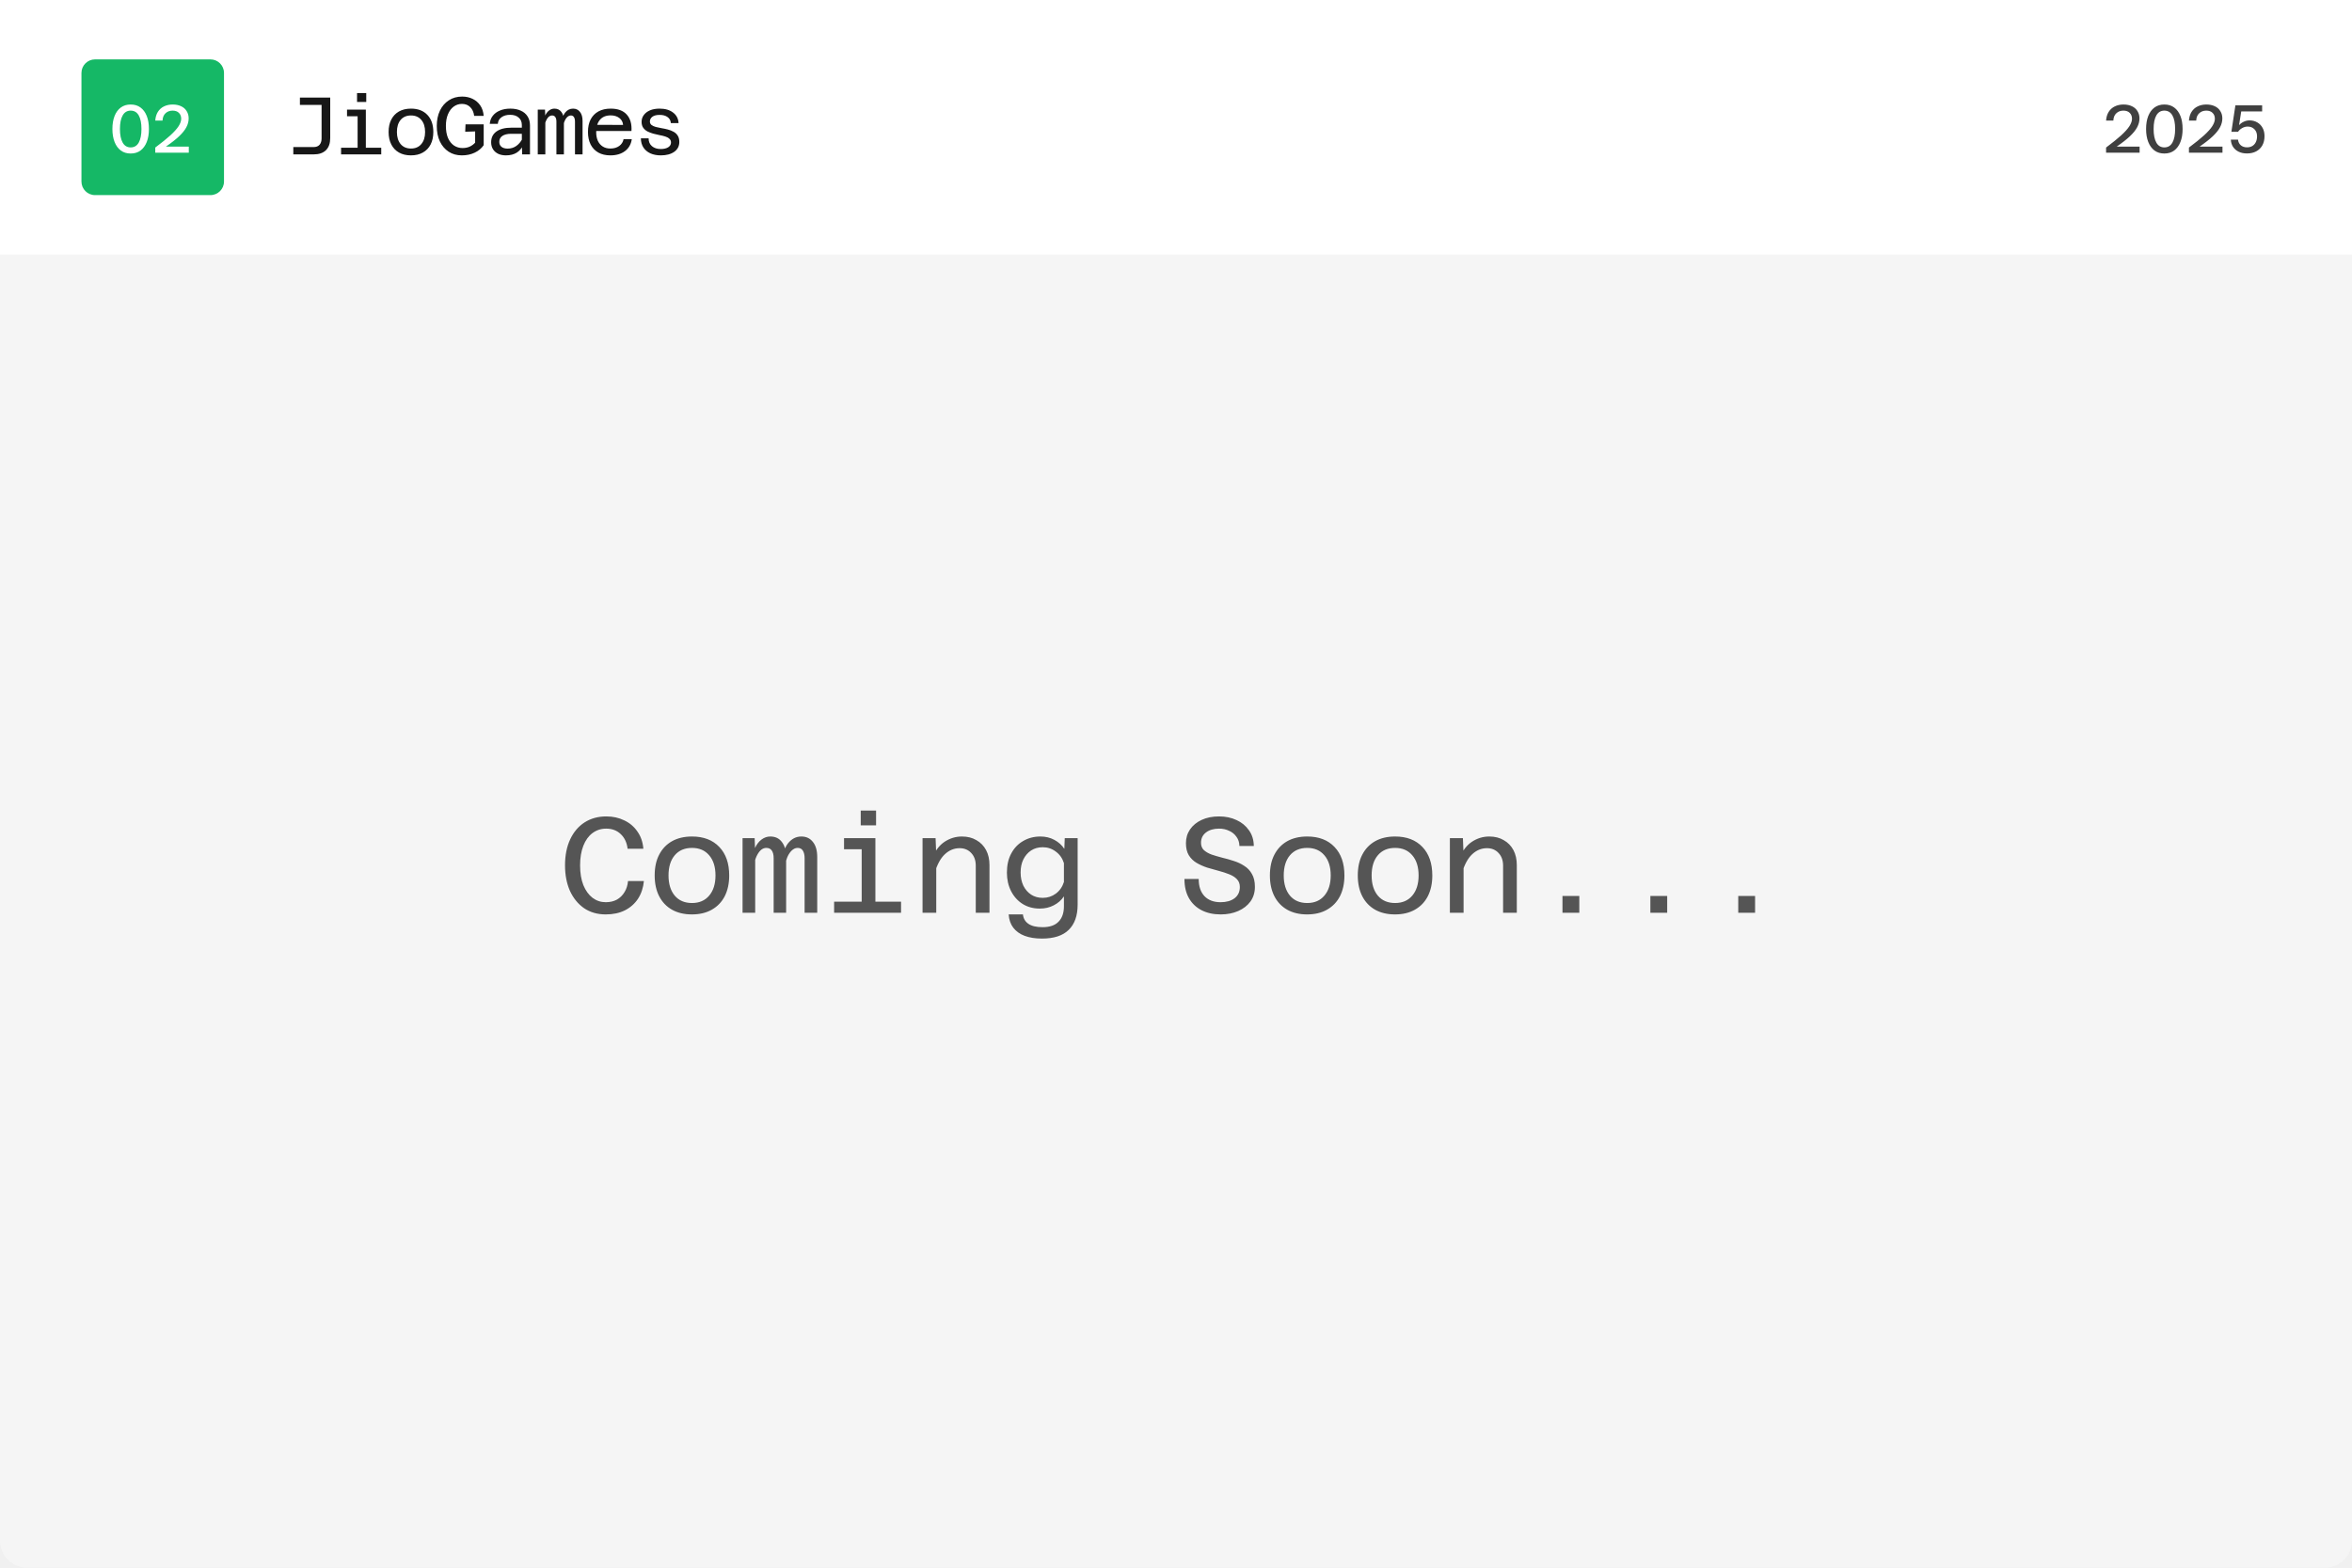
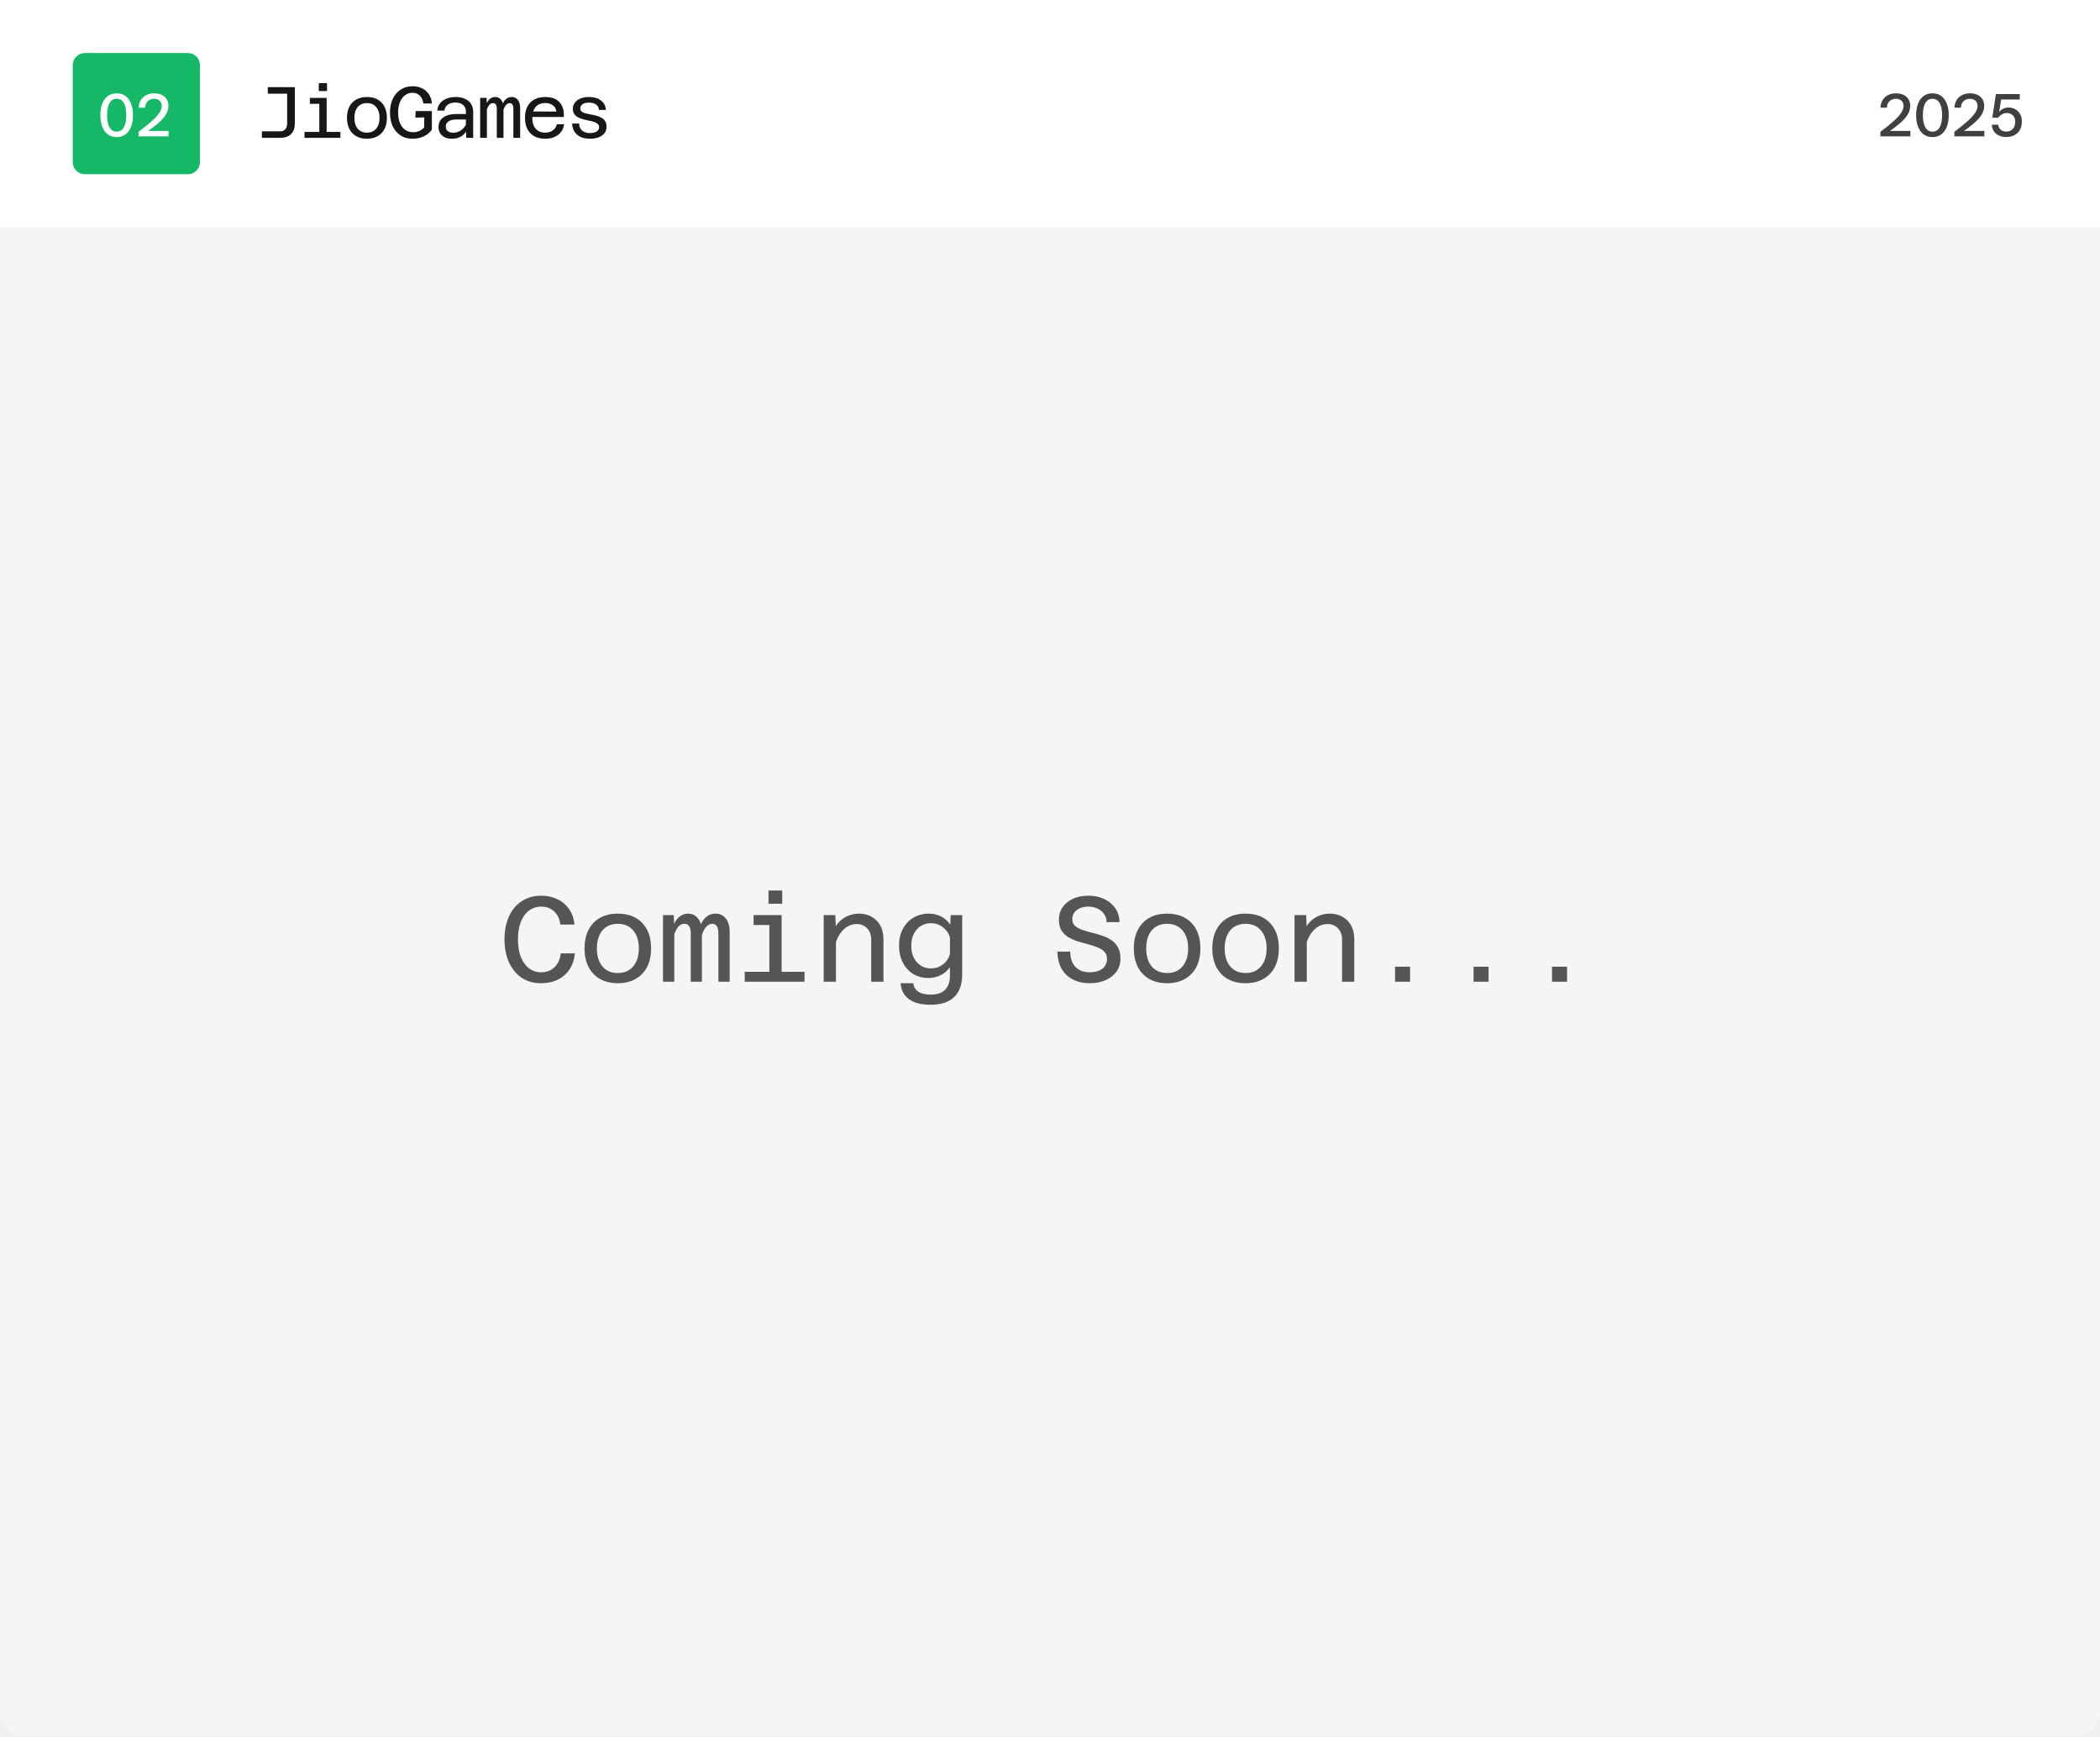
- <svg xmlns="http://www.w3.org/2000/svg" width="693" height="462" viewBox="0 0 693 462" fill="none">
-   <rect width="693" height="462" rx="8" fill="#F5F5F5" />
+ <svg xmlns="http://www.w3.org/2000/svg" width="693" height="573" viewBox="0 0 693 573" fill="none">
+   <rect width="693" height="573" rx="8" fill="#F5F5F5" />
  <rect width="693" height="75" fill="white" />
  <rect x="24" y="17.5" width="42" height="40" rx="4" fill="#15B866" />
  <path d="M38.5 45.24C37.367 45.24 36.4 44.947 35.6 44.36C34.8 43.76 34.187 42.92 33.76 41.84C33.333 40.747 33.12 39.473 33.12 38.02C33.12 36.54 33.333 35.26 33.76 34.18C34.187 33.1 34.8 32.267 35.6 31.68C36.4 31.093 37.367 30.8 38.5 30.8C39.647 30.8 40.613 31.093 41.4 31.68C42.2 32.267 42.813 33.1 43.24 34.18C43.667 35.247 43.88 36.527 43.88 38.02C43.88 39.487 43.667 40.76 43.24 41.84C42.813 42.92 42.2 43.76 41.4 44.36C40.613 44.947 39.647 45.24 38.5 45.24ZM38.5 43.44C39.553 43.44 40.347 42.967 40.88 42.02C41.413 41.06 41.68 39.727 41.68 38.02C41.68 36.287 41.413 34.953 40.88 34.02C40.347 33.073 39.553 32.6 38.5 32.6C37.46 32.6 36.673 33.073 36.14 34.02C35.607 34.953 35.34 36.287 35.34 38.02C35.34 39.727 35.607 41.06 36.14 42.02C36.673 42.967 37.46 43.44 38.5 43.44ZM45.748 45V43.48C47.588 42.107 49.068 40.913 50.188 39.9C51.308 38.873 52.121 37.967 52.628 37.18C53.135 36.38 53.388 35.653 53.388 35C53.388 34.28 53.161 33.7 52.708 33.26C52.268 32.82 51.648 32.6 50.848 32.6C50.008 32.6 49.315 32.86 48.768 33.38C48.221 33.887 47.928 34.607 47.888 35.54H45.748C45.815 34.54 46.068 33.687 46.508 32.98C46.961 32.26 47.561 31.72 48.308 31.36C49.068 30.987 49.928 30.8 50.888 30.8C51.848 30.8 52.681 30.973 53.388 31.32C54.094 31.653 54.635 32.133 55.008 32.76C55.395 33.373 55.588 34.087 55.588 34.9C55.588 35.78 55.361 36.647 54.908 37.5C54.468 38.34 53.755 39.227 52.768 40.16C51.794 41.08 50.501 42.093 48.888 43.2H55.628V45H45.748Z" fill="white" />
  <path d="M86.424 45.5V43.34H92.4C93.168 43.34 93.752 43.116 94.152 42.668C94.552 42.204 94.752 41.58 94.752 40.796V28.748H97.296V40.676C97.296 41.444 97.192 42.132 96.984 42.74C96.776 43.332 96.464 43.836 96.048 44.252C95.648 44.652 95.136 44.964 94.512 45.188C93.904 45.396 93.192 45.5 92.376 45.5H86.424ZM88.368 28.748H97.104V30.908H88.368V28.748ZM105.369 45.5V32.3H107.793V45.5H105.369ZM100.497 45.5V43.532H112.329V45.5H100.497ZM102.249 34.268V32.3H106.569V34.268H102.249ZM105.201 30.044V27.428H107.913V30.044H105.201ZM121.075 45.788C119.715 45.788 118.539 45.508 117.547 44.948C116.571 44.388 115.819 43.596 115.291 42.572C114.763 41.532 114.499 40.308 114.499 38.9C114.499 37.46 114.763 36.236 115.291 35.228C115.819 34.204 116.571 33.412 117.547 32.852C118.539 32.292 119.723 32.012 121.099 32.012C123.147 32.012 124.755 32.628 125.923 33.86C127.091 35.076 127.675 36.756 127.675 38.9C127.675 40.308 127.411 41.532 126.883 42.572C126.355 43.596 125.595 44.388 124.603 44.948C123.627 45.508 122.451 45.788 121.075 45.788ZM121.099 43.772C122.379 43.772 123.387 43.34 124.123 42.476C124.875 41.596 125.251 40.404 125.251 38.9C125.251 37.38 124.875 36.188 124.123 35.324C123.387 34.46 122.379 34.028 121.099 34.028C119.803 34.028 118.787 34.46 118.051 35.324C117.315 36.188 116.947 37.38 116.947 38.9C116.947 40.404 117.315 41.596 118.051 42.476C118.787 43.34 119.803 43.772 121.099 43.772ZM136.084 45.788C134.596 45.788 133.3 45.428 132.196 44.708C131.092 43.988 130.228 42.98 129.604 41.684C128.996 40.388 128.692 38.868 128.692 37.124C128.692 35.396 129.004 33.884 129.628 32.588C130.252 31.292 131.124 30.284 132.244 29.564C133.364 28.828 134.668 28.46 136.156 28.46C137.308 28.46 138.34 28.684 139.252 29.132C140.18 29.58 140.932 30.228 141.508 31.076C142.084 31.924 142.42 32.948 142.516 34.148H139.708C139.58 33.076 139.196 32.22 138.556 31.58C137.932 30.94 137.116 30.62 136.108 30.62C135.212 30.62 134.404 30.884 133.684 31.412C132.98 31.924 132.42 32.668 132.004 33.644C131.588 34.604 131.38 35.764 131.38 37.124C131.38 38.516 131.588 39.7 132.004 40.676C132.436 41.636 133.02 42.372 133.756 42.884C134.508 43.38 135.348 43.628 136.276 43.628C137.092 43.628 137.812 43.484 138.436 43.196C139.06 42.892 139.58 42.508 139.996 42.044V38.732L137.068 38.828L137.164 36.644H142.516V42.788C141.86 43.732 140.972 44.468 139.852 44.996C138.748 45.524 137.492 45.788 136.084 45.788ZM153.854 45.5L153.758 42.5V36.86C153.758 35.916 153.446 35.18 152.822 34.652C152.214 34.108 151.374 33.836 150.302 33.836C149.262 33.836 148.414 34.076 147.757 34.556C147.102 35.02 146.742 35.668 146.677 36.5H144.301C144.381 35.556 144.685 34.756 145.213 34.1C145.741 33.428 146.446 32.916 147.326 32.564C148.206 32.196 149.221 32.012 150.373 32.012C151.558 32.012 152.582 32.212 153.446 32.612C154.31 32.996 154.974 33.556 155.438 34.292C155.918 35.028 156.157 35.924 156.157 36.98V45.5H153.854ZM149.078 45.788C148.214 45.788 147.454 45.636 146.798 45.332C146.141 45.012 145.629 44.564 145.262 43.988C144.894 43.396 144.71 42.708 144.71 41.924C144.71 40.564 145.23 39.508 146.27 38.756C147.326 38.004 148.798 37.628 150.686 37.628H154.07V39.428H150.589C149.502 39.428 148.646 39.636 148.022 40.052C147.414 40.468 147.11 41.052 147.11 41.804C147.11 42.428 147.326 42.916 147.757 43.268C148.206 43.62 148.806 43.796 149.558 43.796C150.518 43.796 151.366 43.54 152.102 43.028C152.854 42.5 153.462 41.78 153.926 40.868L154.19 42.644C153.774 43.652 153.134 44.428 152.27 44.972C151.406 45.516 150.342 45.788 149.078 45.788ZM169.415 45.5V35.852C169.415 35.276 169.311 34.828 169.103 34.508C168.911 34.188 168.607 34.028 168.191 34.028C167.615 34.028 167.095 34.396 166.631 35.132C166.183 35.868 165.871 37.028 165.695 38.612L165.479 36.572C165.527 35.132 165.863 34.012 166.487 33.212C167.127 32.412 167.911 32.012 168.839 32.012C169.703 32.012 170.383 32.332 170.879 32.972C171.391 33.596 171.647 34.492 171.647 35.66V45.5H169.415ZM158.447 45.5V32.3H160.583L160.679 34.868V45.5H158.447ZM163.943 45.5V35.852C163.943 35.244 163.831 34.788 163.607 34.484C163.399 34.18 163.079 34.028 162.647 34.028C162.039 34.028 161.519 34.412 161.087 35.18C160.655 35.948 160.351 37.092 160.175 38.612L160.127 36.5C160.159 35.556 160.327 34.748 160.631 34.076C160.935 33.404 161.327 32.892 161.807 32.54C162.287 32.188 162.799 32.012 163.343 32.012C164.239 32.012 164.927 32.34 165.407 32.996C165.903 33.636 166.151 34.516 166.151 35.636V45.5H163.943ZM179.84 45.788C178.48 45.788 177.304 45.516 176.312 44.972C175.32 44.412 174.56 43.62 174.032 42.596C173.504 41.556 173.24 40.316 173.24 38.876C173.24 37.436 173.504 36.204 174.032 35.18C174.576 34.156 175.344 33.372 176.336 32.828C177.344 32.284 178.544 32.012 179.936 32.012C182.064 32.012 183.648 32.604 184.688 33.788C185.728 34.956 186.184 36.564 186.056 38.612H175.16L175.184 36.788L183.584 36.812C183.52 35.964 183.152 35.284 182.48 34.772C181.808 34.26 180.96 34.004 179.936 34.004C178.56 34.004 177.504 34.436 176.768 35.3C176.032 36.164 175.664 37.388 175.664 38.972C175.664 39.916 175.824 40.756 176.144 41.492C176.48 42.212 176.96 42.772 177.584 43.172C178.208 43.572 178.96 43.772 179.84 43.772C180.88 43.772 181.744 43.524 182.432 43.028C183.136 42.532 183.568 41.86 183.728 41.012H186.152C185.944 42.5 185.28 43.668 184.16 44.516C183.04 45.364 181.6 45.788 179.84 45.788ZM194.706 45.788C193.538 45.788 192.506 45.588 191.61 45.188C190.73 44.772 190.05 44.196 189.57 43.46C189.09 42.708 188.842 41.812 188.826 40.772H191.106C191.106 41.748 191.434 42.516 192.09 43.076C192.746 43.636 193.61 43.916 194.682 43.916C195.594 43.916 196.322 43.748 196.866 43.412C197.426 43.06 197.706 42.588 197.706 41.996C197.706 41.532 197.546 41.164 197.226 40.892C196.922 40.604 196.514 40.38 196.002 40.22C195.49 40.06 194.922 39.924 194.298 39.812C193.69 39.684 193.074 39.54 192.45 39.38C191.842 39.204 191.282 38.988 190.77 38.732C190.258 38.46 189.842 38.1 189.522 37.652C189.202 37.204 189.042 36.62 189.042 35.9C189.042 35.148 189.258 34.484 189.69 33.908C190.122 33.316 190.73 32.852 191.514 32.516C192.314 32.18 193.258 32.012 194.346 32.012C195.994 32.012 197.314 32.396 198.306 33.164C199.314 33.916 199.858 34.956 199.938 36.284H197.658C197.61 35.516 197.29 34.924 196.698 34.508C196.122 34.076 195.338 33.86 194.346 33.86C193.418 33.86 192.706 34.044 192.21 34.412C191.73 34.78 191.49 35.244 191.49 35.804C191.49 36.236 191.65 36.58 191.97 36.836C192.29 37.076 192.706 37.268 193.218 37.412C193.73 37.54 194.29 37.66 194.898 37.772C195.522 37.868 196.138 37.996 196.746 38.156C197.37 38.316 197.938 38.54 198.45 38.828C198.962 39.1 199.37 39.476 199.674 39.956C199.994 40.436 200.154 41.06 200.154 41.828C200.154 43.06 199.658 44.028 198.666 44.732C197.674 45.436 196.354 45.788 194.706 45.788Z" fill="#171717" />
  <path d="M620.54 45V43.48C622.38 42.107 623.86 40.913 624.98 39.9C626.1 38.873 626.913 37.967 627.42 37.18C627.927 36.38 628.18 35.653 628.18 35C628.18 34.28 627.953 33.7 627.5 33.26C627.06 32.82 626.44 32.6 625.64 32.6C624.8 32.6 624.107 32.86 623.56 33.38C623.013 33.887 622.72 34.607 622.68 35.54H620.54C620.607 34.54 620.86 33.687 621.3 32.98C621.753 32.26 622.353 31.72 623.1 31.36C623.86 30.987 624.72 30.8 625.68 30.8C626.64 30.8 627.473 30.973 628.18 31.32C628.887 31.653 629.427 32.133 629.8 32.76C630.187 33.373 630.38 34.087 630.38 34.9C630.38 35.78 630.153 36.647 629.7 37.5C629.26 38.34 628.547 39.227 627.56 40.16C626.587 41.08 625.293 42.093 623.68 43.2H630.42V45H620.54ZM637.708 45.24C636.574 45.24 635.608 44.947 634.808 44.36C634.008 43.76 633.394 42.92 632.968 41.84C632.541 40.747 632.328 39.473 632.328 38.02C632.328 36.54 632.541 35.26 632.968 34.18C633.394 33.1 634.008 32.267 634.808 31.68C635.608 31.093 636.574 30.8 637.708 30.8C638.854 30.8 639.821 31.093 640.608 31.68C641.408 32.267 642.021 33.1 642.448 34.18C642.874 35.247 643.088 36.527 643.088 38.02C643.088 39.487 642.874 40.76 642.448 41.84C642.021 42.92 641.408 43.76 640.608 44.36C639.821 44.947 638.854 45.24 637.708 45.24ZM637.708 43.44C638.761 43.44 639.554 42.967 640.088 42.02C640.621 41.06 640.888 39.727 640.888 38.02C640.888 36.287 640.621 34.953 640.088 34.02C639.554 33.073 638.761 32.6 637.708 32.6C636.668 32.6 635.881 33.073 635.348 34.02C634.814 34.953 634.548 36.287 634.548 38.02C634.548 39.727 634.814 41.06 635.348 42.02C635.881 42.967 636.668 43.44 637.708 43.44ZM644.956 45V43.48C646.796 42.107 648.276 40.913 649.396 39.9C650.516 38.873 651.329 37.967 651.836 37.18C652.342 36.38 652.596 35.653 652.596 35C652.596 34.28 652.369 33.7 651.916 33.26C651.476 32.82 650.856 32.6 650.056 32.6C649.216 32.6 648.522 32.86 647.976 33.38C647.429 33.887 647.136 34.607 647.096 35.54H644.956C645.022 34.54 645.276 33.687 645.716 32.98C646.169 32.26 646.769 31.72 647.516 31.36C648.276 30.987 649.136 30.8 650.096 30.8C651.056 30.8 651.889 30.973 652.596 31.32C653.302 31.653 653.842 32.133 654.216 32.76C654.602 33.373 654.796 34.087 654.796 34.9C654.796 35.78 654.569 36.647 654.116 37.5C653.676 38.34 652.962 39.227 651.976 40.16C651.002 41.08 649.709 42.093 648.096 43.2H654.836V45H644.956ZM662.063 45.22C661.13 45.22 660.317 45.053 659.623 44.72C658.93 44.387 658.377 43.913 657.963 43.3C657.563 42.687 657.343 41.973 657.303 41.16H659.423C659.49 41.84 659.757 42.387 660.223 42.8C660.69 43.213 661.31 43.42 662.083 43.42C662.683 43.42 663.203 43.287 663.643 43.02C664.083 42.753 664.423 42.373 664.663 41.88C664.903 41.387 665.023 40.813 665.023 40.16C665.023 39.307 664.77 38.62 664.263 38.1C663.757 37.567 663.09 37.3 662.263 37.3C661.69 37.3 661.15 37.447 660.643 37.74C660.137 38.02 659.73 38.387 659.423 38.84H657.463L658.643 31.04H666.523V32.84H660.363L659.723 36.88C660.11 36.453 660.577 36.113 661.123 35.86C661.67 35.607 662.23 35.48 662.803 35.48C663.67 35.48 664.437 35.68 665.103 36.08C665.77 36.467 666.29 37.007 666.663 37.7C667.037 38.38 667.223 39.187 667.223 40.12C667.223 41.16 667.01 42.067 666.583 42.84C666.157 43.6 665.557 44.187 664.783 44.6C664.01 45.013 663.103 45.22 662.063 45.22Z" fill="#404040" />
-   <path d="M178.48 269.48C176.027 269.48 173.893 268.867 172.08 267.64C170.293 266.387 168.907 264.68 167.92 262.52C166.96 260.333 166.48 257.827 166.48 255C166.48 252.067 166.987 249.52 168 247.36C169.013 245.2 170.427 243.533 172.24 242.36C174.08 241.187 176.213 240.6 178.64 240.6C180.587 240.6 182.347 240.987 183.92 241.76C185.52 242.507 186.813 243.6 187.8 245.04C188.813 246.453 189.4 248.147 189.56 250.12H184.92C184.707 248.333 184.04 246.907 182.92 245.84C181.8 244.747 180.36 244.2 178.6 244.2C177.08 244.2 175.733 244.64 174.56 245.52C173.413 246.373 172.52 247.613 171.88 249.24C171.24 250.867 170.92 252.8 170.92 255.04C170.92 257.28 171.24 259.213 171.88 260.84C172.547 262.467 173.453 263.72 174.6 264.6C175.747 265.453 177.04 265.88 178.48 265.88C179.733 265.88 180.827 265.627 181.76 265.12C182.693 264.587 183.44 263.853 184 262.92C184.587 261.987 184.933 260.893 185.04 259.64H189.72C189.533 261.613 188.96 263.347 188 264.84C187.04 266.307 185.747 267.453 184.12 268.28C182.52 269.08 180.64 269.48 178.48 269.48ZM203.856 269.48C201.589 269.48 199.629 269.013 197.976 268.08C196.349 267.147 195.096 265.827 194.216 264.12C193.336 262.387 192.896 260.347 192.896 258C192.896 255.6 193.336 253.56 194.216 251.88C195.096 250.173 196.349 248.853 197.976 247.92C199.629 246.987 201.602 246.52 203.896 246.52C207.309 246.52 209.989 247.547 211.936 249.6C213.882 251.627 214.856 254.427 214.856 258C214.856 260.347 214.416 262.387 213.536 264.12C212.656 265.827 211.389 267.147 209.736 268.08C208.109 269.013 206.149 269.48 203.856 269.48ZM203.896 266.12C206.029 266.12 207.709 265.4 208.936 263.96C210.189 262.493 210.816 260.507 210.816 258C210.816 255.467 210.189 253.48 208.936 252.04C207.709 250.6 206.029 249.88 203.896 249.88C201.736 249.88 200.042 250.6 198.816 252.04C197.589 253.48 196.976 255.467 196.976 258C196.976 260.507 197.589 262.493 198.816 263.96C200.042 265.4 201.736 266.12 203.896 266.12ZM237.071 269V252.92C237.071 251.96 236.898 251.213 236.551 250.68C236.231 250.147 235.725 249.88 235.031 249.88C234.071 249.88 233.205 250.493 232.431 251.72C231.685 252.947 231.165 254.88 230.871 257.52L230.511 254.12C230.591 251.72 231.151 249.853 232.191 248.52C233.258 247.187 234.565 246.52 236.111 246.52C237.551 246.52 238.685 247.053 239.511 248.12C240.365 249.16 240.791 250.653 240.791 252.6V269H237.071ZM218.791 269V247H222.351L222.511 251.28V269H218.791ZM227.951 269V252.92C227.951 251.907 227.765 251.147 227.391 250.64C227.045 250.133 226.511 249.88 225.791 249.88C224.778 249.88 223.911 250.52 223.191 251.8C222.471 253.08 221.965 254.987 221.671 257.52L221.591 254C221.645 252.427 221.925 251.08 222.431 249.96C222.938 248.84 223.591 247.987 224.391 247.4C225.191 246.813 226.045 246.52 226.951 246.52C228.445 246.52 229.591 247.067 230.391 248.16C231.218 249.227 231.631 250.693 231.631 252.56V269H227.951ZM253.887 269V247H257.927V269H253.887ZM245.767 269V265.72H265.487V269H245.767ZM248.687 250.28V247H255.887V250.28H248.687ZM253.607 243.24V238.88H258.127V243.24H253.607ZM287.502 269V255.12C287.502 253.573 287.062 252.333 286.182 251.4C285.302 250.44 284.156 249.96 282.742 249.96C281.116 249.96 279.662 250.56 278.382 251.76C277.129 252.933 276.129 254.773 275.382 257.28L274.742 252.76C275.569 250.68 276.756 249.12 278.302 248.08C279.876 247.04 281.582 246.52 283.422 246.52C285.076 246.52 286.502 246.88 287.702 247.6C288.929 248.293 289.876 249.267 290.542 250.52C291.209 251.773 291.542 253.253 291.542 254.96V269H287.502ZM271.822 269V247H275.662L275.862 251.96V269H271.822ZM313.598 250.16L313.718 247H317.518V266.6C317.518 269.853 316.638 272.333 314.878 274.04C313.145 275.747 310.518 276.6 306.998 276.6C305.051 276.6 303.358 276.333 301.918 275.8C300.505 275.267 299.385 274.467 298.558 273.4C297.758 272.36 297.305 271.053 297.198 269.48H301.398C301.531 270.68 302.065 271.6 302.998 272.24C303.958 272.907 305.358 273.24 307.198 273.24C309.278 273.24 310.838 272.707 311.878 271.64C312.945 270.573 313.478 269.053 313.478 267.08V264.16C312.731 265.28 311.731 266.16 310.478 266.8C309.251 267.44 307.878 267.76 306.358 267.76C304.465 267.76 302.785 267.307 301.318 266.4C299.878 265.493 298.745 264.24 297.918 262.64C297.091 261.013 296.678 259.187 296.678 257.16C296.678 254.973 297.105 253.093 297.958 251.52C298.811 249.92 299.985 248.693 301.478 247.84C302.971 246.96 304.665 246.52 306.558 246.52C308.078 246.52 309.451 246.853 310.678 247.52C311.905 248.187 312.878 249.067 313.598 250.16ZM307.238 264.6C308.678 264.6 309.958 264.187 311.078 263.36C312.225 262.507 313.025 261.36 313.478 259.92V254.36C313.025 252.92 312.225 251.787 311.078 250.96C309.958 250.107 308.678 249.68 307.238 249.68C305.931 249.68 304.785 250 303.798 250.64C302.838 251.28 302.078 252.16 301.518 253.28C300.985 254.373 300.718 255.653 300.718 257.12C300.718 258.56 300.985 259.853 301.518 261C302.078 262.12 302.838 263 303.798 263.64C304.785 264.28 305.931 264.6 307.238 264.6ZM359.669 269.48C357.509 269.48 355.629 269.067 354.029 268.24C352.429 267.413 351.189 266.227 350.309 264.68C349.429 263.133 348.989 261.253 348.989 259.04H353.189C353.189 261.227 353.763 262.92 354.909 264.12C356.056 265.293 357.629 265.88 359.629 265.88C361.336 265.88 362.709 265.493 363.749 264.72C364.789 263.92 365.309 262.813 365.309 261.4C365.309 260.44 365.016 259.667 364.429 259.08C363.869 258.493 363.109 258.013 362.149 257.64C361.216 257.267 360.189 256.933 359.069 256.64C357.949 256.347 356.816 256.027 355.669 255.68C354.549 255.307 353.509 254.84 352.549 254.28C351.616 253.72 350.856 252.973 350.269 252.04C349.709 251.107 349.429 249.92 349.429 248.48C349.429 246.96 349.829 245.613 350.629 244.44C351.456 243.24 352.589 242.307 354.029 241.64C355.496 240.947 357.216 240.6 359.189 240.6C361.109 240.6 362.829 240.96 364.349 241.68C365.869 242.373 367.083 243.373 367.989 244.68C368.923 245.96 369.403 247.507 369.429 249.32H365.189C365.163 248.253 364.869 247.347 364.309 246.6C363.776 245.827 363.056 245.24 362.149 244.84C361.269 244.413 360.283 244.2 359.189 244.2C357.616 244.2 356.336 244.573 355.349 245.32C354.363 246.067 353.869 247.08 353.869 248.36C353.869 249.267 354.149 249.987 354.709 250.52C355.296 251.053 356.056 251.493 356.989 251.84C357.949 252.16 358.989 252.467 360.109 252.76C361.256 253.027 362.389 253.347 363.509 253.72C364.629 254.067 365.656 254.547 366.589 255.16C367.549 255.747 368.309 256.547 368.869 257.56C369.456 258.547 369.749 259.813 369.749 261.36C369.749 263.013 369.309 264.453 368.429 265.68C367.549 266.88 366.349 267.813 364.829 268.48C363.309 269.147 361.589 269.48 359.669 269.48ZM385.125 269.48C382.858 269.48 380.898 269.013 379.245 268.08C377.618 267.147 376.365 265.827 375.485 264.12C374.605 262.387 374.165 260.347 374.165 258C374.165 255.6 374.605 253.56 375.485 251.88C376.365 250.173 377.618 248.853 379.245 247.92C380.898 246.987 382.872 246.52 385.165 246.52C388.578 246.52 391.258 247.547 393.205 249.6C395.152 251.627 396.125 254.427 396.125 258C396.125 260.347 395.685 262.387 394.805 264.12C393.925 265.827 392.658 267.147 391.005 268.08C389.378 269.013 387.418 269.48 385.125 269.48ZM385.165 266.12C387.298 266.12 388.978 265.4 390.205 263.96C391.458 262.493 392.085 260.507 392.085 258C392.085 255.467 391.458 253.48 390.205 252.04C388.978 250.6 387.298 249.88 385.165 249.88C383.005 249.88 381.312 250.6 380.085 252.04C378.858 253.48 378.245 255.467 378.245 258C378.245 260.507 378.858 262.493 380.085 263.96C381.312 265.4 383.005 266.12 385.165 266.12ZM411.021 269.48C408.754 269.48 406.794 269.013 405.141 268.08C403.514 267.147 402.261 265.827 401.381 264.12C400.501 262.387 400.061 260.347 400.061 258C400.061 255.6 400.501 253.56 401.381 251.88C402.261 250.173 403.514 248.853 405.141 247.92C406.794 246.987 408.767 246.52 411.061 246.52C414.474 246.52 417.154 247.547 419.101 249.6C421.047 251.627 422.021 254.427 422.021 258C422.021 260.347 421.581 262.387 420.701 264.12C419.821 265.827 418.554 267.147 416.901 268.08C415.274 269.013 413.314 269.48 411.021 269.48ZM411.061 266.12C413.194 266.12 414.874 265.4 416.101 263.96C417.354 262.493 417.981 260.507 417.981 258C417.981 255.467 417.354 253.48 416.101 252.04C414.874 250.6 413.194 249.88 411.061 249.88C408.901 249.88 407.207 250.6 405.981 252.04C404.754 253.48 404.141 255.467 404.141 258C404.141 260.507 404.754 262.493 405.981 263.96C407.207 265.4 408.901 266.12 411.061 266.12ZM442.876 269V255.12C442.876 253.573 442.436 252.333 441.556 251.4C440.676 250.44 439.53 249.96 438.116 249.96C436.49 249.96 435.036 250.56 433.756 251.76C432.503 252.933 431.503 254.773 430.756 257.28L430.116 252.76C430.943 250.68 432.13 249.12 433.676 248.08C435.25 247.04 436.956 246.52 438.796 246.52C440.45 246.52 441.876 246.88 443.076 247.6C444.303 248.293 445.25 249.267 445.916 250.52C446.583 251.773 446.916 253.253 446.916 254.96V269H442.876ZM427.196 269V247H431.036L431.236 251.96V269H427.196ZM460.372 269V264.04H465.332V269H460.372ZM486.267 269V264.04H491.227V269H486.267ZM512.163 269V264.04H517.123V269H512.163Z" fill="#555555" />
+   <path d="M178.48 324.48C176.027 324.48 173.893 323.867 172.08 322.64C170.293 321.387 168.907 319.68 167.92 317.52C166.96 315.333 166.48 312.827 166.48 310C166.48 307.067 166.987 304.52 168 302.36C169.013 300.2 170.427 298.533 172.24 297.36C174.08 296.187 176.213 295.6 178.64 295.6C180.587 295.6 182.347 295.987 183.92 296.76C185.52 297.507 186.813 298.6 187.8 300.04C188.813 301.453 189.4 303.147 189.56 305.12H184.92C184.707 303.333 184.04 301.907 182.92 300.84C181.8 299.747 180.36 299.2 178.6 299.2C177.08 299.2 175.733 299.64 174.56 300.52C173.413 301.373 172.52 302.613 171.88 304.24C171.24 305.867 170.92 307.8 170.92 310.04C170.92 312.28 171.24 314.213 171.88 315.84C172.547 317.467 173.453 318.72 174.6 319.6C175.747 320.453 177.04 320.88 178.48 320.88C179.733 320.88 180.827 320.627 181.76 320.12C182.693 319.587 183.44 318.853 184 317.92C184.587 316.987 184.933 315.893 185.04 314.64H189.72C189.533 316.613 188.96 318.347 188 319.84C187.04 321.307 185.747 322.453 184.12 323.28C182.52 324.08 180.64 324.48 178.48 324.48ZM203.856 324.48C201.589 324.48 199.629 324.013 197.976 323.08C196.349 322.147 195.096 320.827 194.216 319.12C193.336 317.387 192.896 315.347 192.896 313C192.896 310.6 193.336 308.56 194.216 306.88C195.096 305.173 196.349 303.853 197.976 302.92C199.629 301.987 201.602 301.52 203.896 301.52C207.309 301.52 209.989 302.547 211.936 304.6C213.882 306.627 214.856 309.427 214.856 313C214.856 315.347 214.416 317.387 213.536 319.12C212.656 320.827 211.389 322.147 209.736 323.08C208.109 324.013 206.149 324.48 203.856 324.48ZM203.896 321.12C206.029 321.12 207.709 320.4 208.936 318.96C210.189 317.493 210.816 315.507 210.816 313C210.816 310.467 210.189 308.48 208.936 307.04C207.709 305.6 206.029 304.88 203.896 304.88C201.736 304.88 200.042 305.6 198.816 307.04C197.589 308.48 196.976 310.467 196.976 313C196.976 315.507 197.589 317.493 198.816 318.96C200.042 320.4 201.736 321.12 203.896 321.12ZM237.071 324V307.92C237.071 306.96 236.898 306.213 236.551 305.68C236.231 305.147 235.725 304.88 235.031 304.88C234.071 304.88 233.205 305.493 232.431 306.72C231.685 307.947 231.165 309.88 230.871 312.52L230.511 309.12C230.591 306.72 231.151 304.853 232.191 303.52C233.258 302.187 234.565 301.52 236.111 301.52C237.551 301.52 238.685 302.053 239.511 303.12C240.365 304.16 240.791 305.653 240.791 307.6V324H237.071ZM218.791 324V302H222.351L222.511 306.28V324H218.791ZM227.951 324V307.92C227.951 306.907 227.765 306.147 227.391 305.64C227.045 305.133 226.511 304.88 225.791 304.88C224.778 304.88 223.911 305.52 223.191 306.8C222.471 308.08 221.965 309.987 221.671 312.52L221.591 309C221.645 307.427 221.925 306.08 222.431 304.96C222.938 303.84 223.591 302.987 224.391 302.4C225.191 301.813 226.045 301.52 226.951 301.52C228.445 301.52 229.591 302.067 230.391 303.16C231.218 304.227 231.631 305.693 231.631 307.56V324H227.951ZM253.887 324V302H257.927V324H253.887ZM245.767 324V320.72H265.487V324H245.767ZM248.687 305.28V302H255.887V305.28H248.687ZM253.607 298.24V293.88H258.127V298.24H253.607ZM287.502 324V310.12C287.502 308.573 287.062 307.333 286.182 306.4C285.302 305.44 284.156 304.96 282.742 304.96C281.116 304.96 279.662 305.56 278.382 306.76C277.129 307.933 276.129 309.773 275.382 312.28L274.742 307.76C275.569 305.68 276.756 304.12 278.302 303.08C279.876 302.04 281.582 301.52 283.422 301.52C285.076 301.52 286.502 301.88 287.702 302.6C288.929 303.293 289.876 304.267 290.542 305.52C291.209 306.773 291.542 308.253 291.542 309.96V324H287.502ZM271.822 324V302H275.662L275.862 306.96V324H271.822ZM313.598 305.16L313.718 302H317.518V321.6C317.518 324.853 316.638 327.333 314.878 329.04C313.145 330.747 310.518 331.6 306.998 331.6C305.051 331.6 303.358 331.333 301.918 330.8C300.505 330.267 299.385 329.467 298.558 328.4C297.758 327.36 297.305 326.053 297.198 324.48H301.398C301.531 325.68 302.065 326.6 302.998 327.24C303.958 327.907 305.358 328.24 307.198 328.24C309.278 328.24 310.838 327.707 311.878 326.64C312.945 325.573 313.478 324.053 313.478 322.08V319.16C312.731 320.28 311.731 321.16 310.478 321.8C309.251 322.44 307.878 322.76 306.358 322.76C304.465 322.76 302.785 322.307 301.318 321.4C299.878 320.493 298.745 319.24 297.918 317.64C297.091 316.013 296.678 314.187 296.678 312.16C296.678 309.973 297.105 308.093 297.958 306.52C298.811 304.92 299.985 303.693 301.478 302.84C302.971 301.96 304.665 301.52 306.558 301.52C308.078 301.52 309.451 301.853 310.678 302.52C311.905 303.187 312.878 304.067 313.598 305.16ZM307.238 319.6C308.678 319.6 309.958 319.187 311.078 318.36C312.225 317.507 313.025 316.36 313.478 314.92V309.36C313.025 307.92 312.225 306.787 311.078 305.96C309.958 305.107 308.678 304.68 307.238 304.68C305.931 304.68 304.785 305 303.798 305.64C302.838 306.28 302.078 307.16 301.518 308.28C300.985 309.373 300.718 310.653 300.718 312.12C300.718 313.56 300.985 314.853 301.518 316C302.078 317.12 302.838 318 303.798 318.64C304.785 319.28 305.931 319.6 307.238 319.6ZM359.669 324.48C357.509 324.48 355.629 324.067 354.029 323.24C352.429 322.413 351.189 321.227 350.309 319.68C349.429 318.133 348.989 316.253 348.989 314.04H353.189C353.189 316.227 353.763 317.92 354.909 319.12C356.056 320.293 357.629 320.88 359.629 320.88C361.336 320.88 362.709 320.493 363.749 319.72C364.789 318.92 365.309 317.813 365.309 316.4C365.309 315.44 365.016 314.667 364.429 314.08C363.869 313.493 363.109 313.013 362.149 312.64C361.216 312.267 360.189 311.933 359.069 311.64C357.949 311.347 356.816 311.027 355.669 310.68C354.549 310.307 353.509 309.84 352.549 309.28C351.616 308.72 350.856 307.973 350.269 307.04C349.709 306.107 349.429 304.92 349.429 303.48C349.429 301.96 349.829 300.613 350.629 299.44C351.456 298.24 352.589 297.307 354.029 296.64C355.496 295.947 357.216 295.6 359.189 295.6C361.109 295.6 362.829 295.96 364.349 296.68C365.869 297.373 367.083 298.373 367.989 299.68C368.923 300.96 369.403 302.507 369.429 304.32H365.189C365.163 303.253 364.869 302.347 364.309 301.6C363.776 300.827 363.056 300.24 362.149 299.84C361.269 299.413 360.283 299.2 359.189 299.2C357.616 299.2 356.336 299.573 355.349 300.32C354.363 301.067 353.869 302.08 353.869 303.36C353.869 304.267 354.149 304.987 354.709 305.52C355.296 306.053 356.056 306.493 356.989 306.84C357.949 307.16 358.989 307.467 360.109 307.76C361.256 308.027 362.389 308.347 363.509 308.72C364.629 309.067 365.656 309.547 366.589 310.16C367.549 310.747 368.309 311.547 368.869 312.56C369.456 313.547 369.749 314.813 369.749 316.36C369.749 318.013 369.309 319.453 368.429 320.68C367.549 321.88 366.349 322.813 364.829 323.48C363.309 324.147 361.589 324.48 359.669 324.48ZM385.125 324.48C382.858 324.48 380.898 324.013 379.245 323.08C377.618 322.147 376.365 320.827 375.485 319.12C374.605 317.387 374.165 315.347 374.165 313C374.165 310.6 374.605 308.56 375.485 306.88C376.365 305.173 377.618 303.853 379.245 302.92C380.898 301.987 382.872 301.52 385.165 301.52C388.578 301.52 391.258 302.547 393.205 304.6C395.152 306.627 396.125 309.427 396.125 313C396.125 315.347 395.685 317.387 394.805 319.12C393.925 320.827 392.658 322.147 391.005 323.08C389.378 324.013 387.418 324.48 385.125 324.48ZM385.165 321.12C387.298 321.12 388.978 320.4 390.205 318.96C391.458 317.493 392.085 315.507 392.085 313C392.085 310.467 391.458 308.48 390.205 307.04C388.978 305.6 387.298 304.88 385.165 304.88C383.005 304.88 381.312 305.6 380.085 307.04C378.858 308.48 378.245 310.467 378.245 313C378.245 315.507 378.858 317.493 380.085 318.96C381.312 320.4 383.005 321.12 385.165 321.12ZM411.021 324.48C408.754 324.48 406.794 324.013 405.141 323.08C403.514 322.147 402.261 320.827 401.381 319.12C400.501 317.387 400.061 315.347 400.061 313C400.061 310.6 400.501 308.56 401.381 306.88C402.261 305.173 403.514 303.853 405.141 302.92C406.794 301.987 408.767 301.52 411.061 301.52C414.474 301.52 417.154 302.547 419.101 304.6C421.047 306.627 422.021 309.427 422.021 313C422.021 315.347 421.581 317.387 420.701 319.12C419.821 320.827 418.554 322.147 416.901 323.08C415.274 324.013 413.314 324.48 411.021 324.48ZM411.061 321.12C413.194 321.12 414.874 320.4 416.101 318.96C417.354 317.493 417.981 315.507 417.981 313C417.981 310.467 417.354 308.48 416.101 307.04C414.874 305.6 413.194 304.88 411.061 304.88C408.901 304.88 407.207 305.6 405.981 307.04C404.754 308.48 404.141 310.467 404.141 313C404.141 315.507 404.754 317.493 405.981 318.96C407.207 320.4 408.901 321.12 411.061 321.12ZM442.876 324V310.12C442.876 308.573 442.436 307.333 441.556 306.4C440.676 305.44 439.53 304.96 438.116 304.96C436.49 304.96 435.036 305.56 433.756 306.76C432.503 307.933 431.503 309.773 430.756 312.28L430.116 307.76C430.943 305.68 432.13 304.12 433.676 303.08C435.25 302.04 436.956 301.52 438.796 301.52C440.45 301.52 441.876 301.88 443.076 302.6C444.303 303.293 445.25 304.267 445.916 305.52C446.583 306.773 446.916 308.253 446.916 309.96V324H442.876ZM427.196 324V302H431.036L431.236 306.96V324H427.196ZM460.372 324V319.04H465.332V324H460.372ZM486.267 324V319.04H491.227V324H486.267ZM512.163 324V319.04H517.123V324H512.163Z" fill="#555555" />
</svg>
